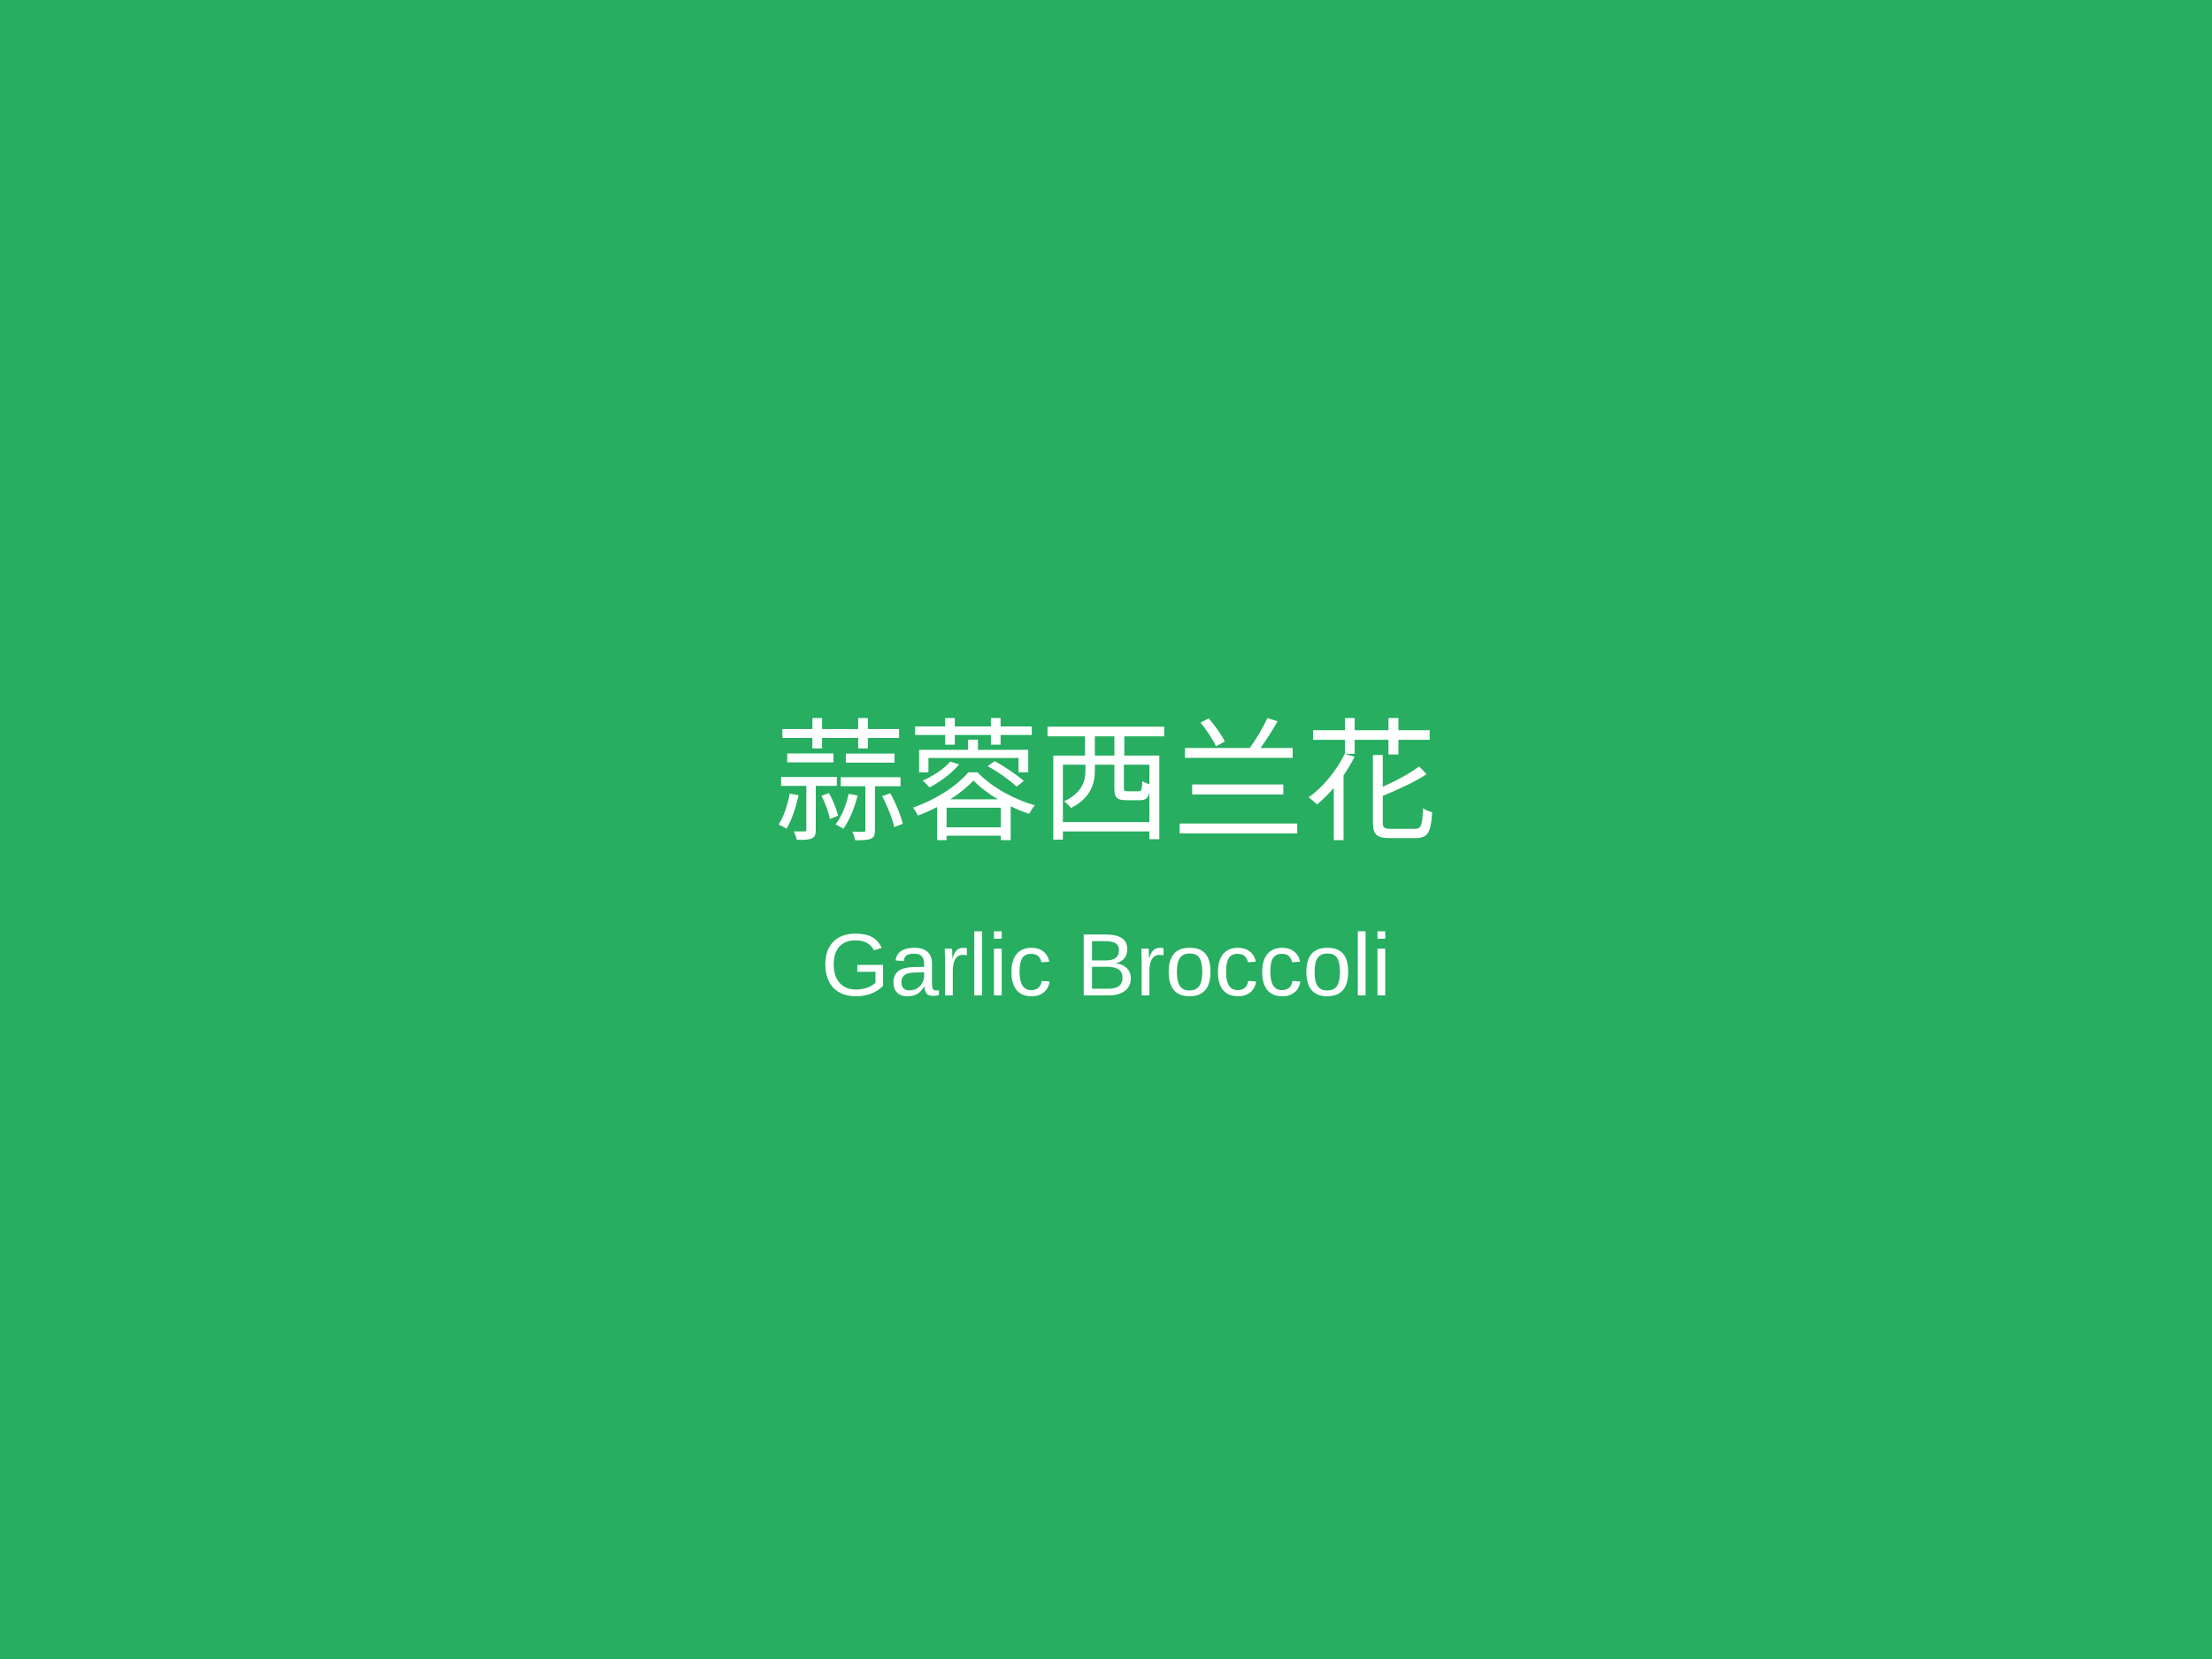
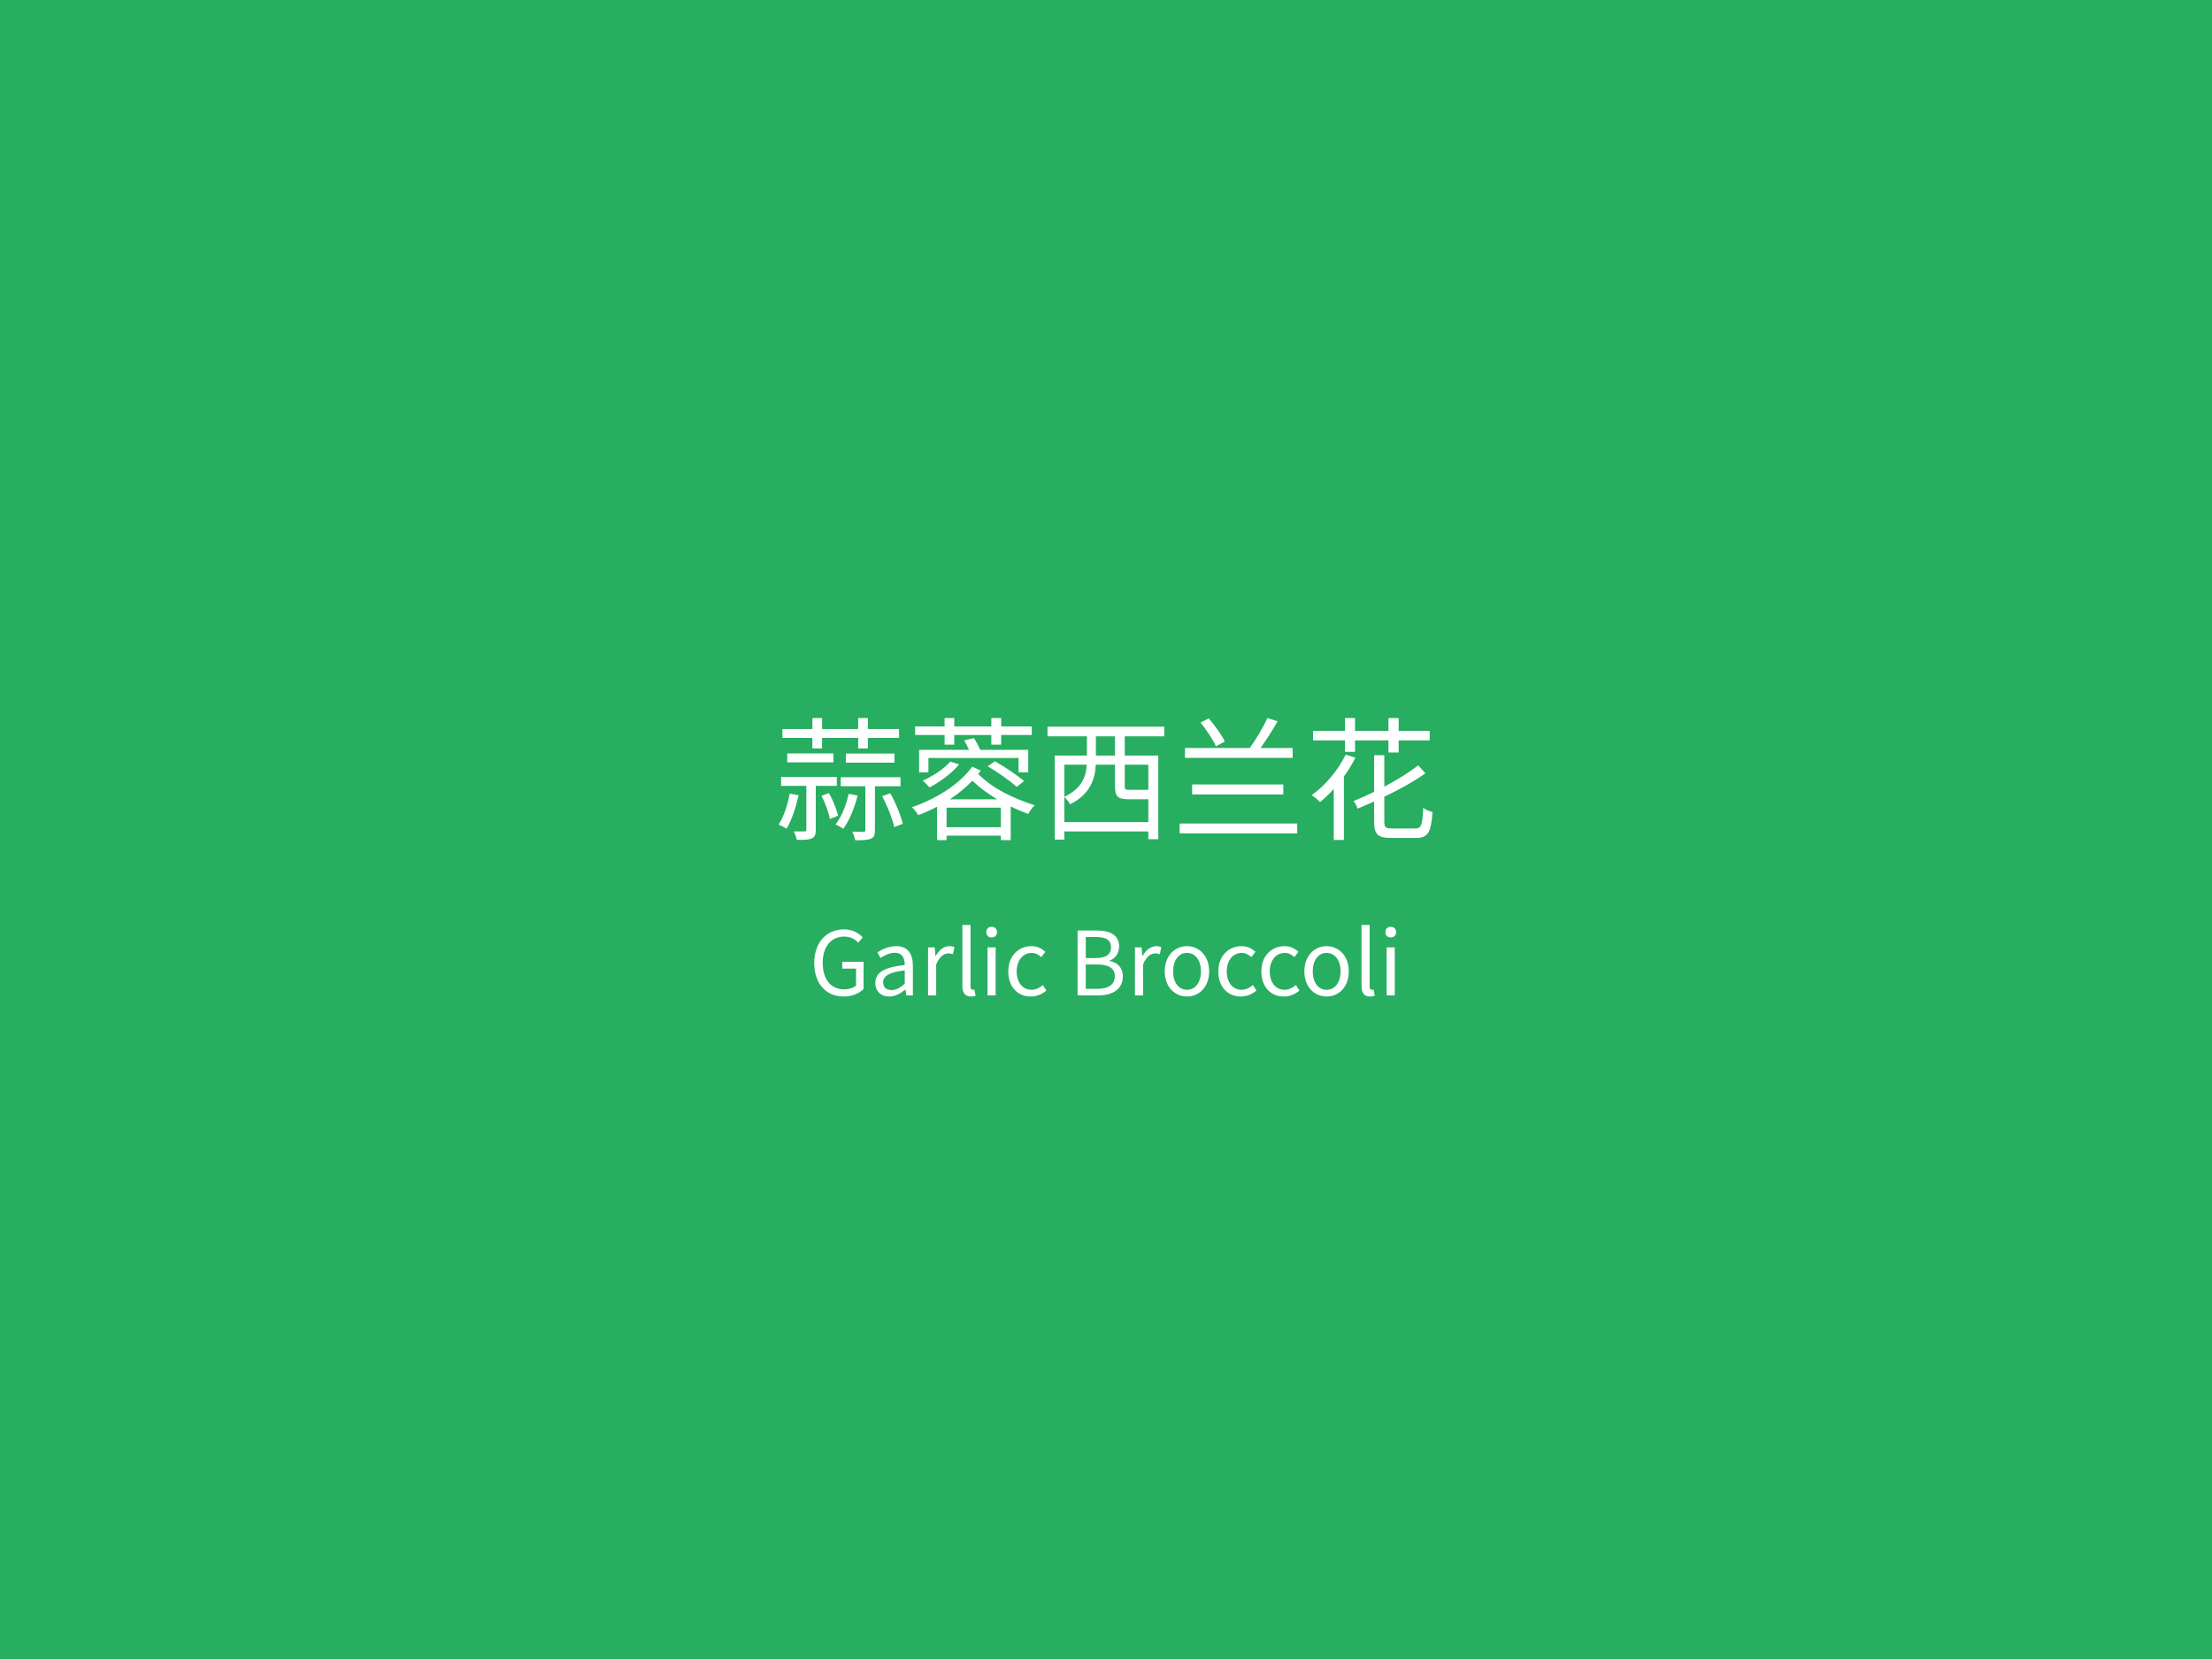
<svg xmlns="http://www.w3.org/2000/svg" width="400" height="300" viewBox="0 0 400 300">
  <rect width="400" height="300" fill="#27ae60" />
-   <text x="200" y="150" text-anchor="middle" font-family="Arial, 'Noto Sans', 'DejaVu Sans', 'Liberation Sans', 'WenQuanYi Micro Hei', 'Microsoft YaHei', 'PingFang SC', 'Hiragino Sans GB', 'Droid Sans Fallback', sans-serif" font-size="24" fill="white">蒜蓉西兰花</text>
-   <text x="200" y="180" text-anchor="middle" font-family="Arial, 'Noto Sans', 'DejaVu Sans', 'Liberation Sans', 'WenQuanYi Micro Hei', 'Microsoft YaHei', 'PingFang SC', 'Hiragino Sans GB', 'Droid Sans Fallback', sans-serif" font-size="16" fill="white">Garlic Broccoli</text>
+   <text x="200" y="150" text-anchor="middle" font-family="'Noto Sans CJK SC', 'Source Han Sans CN', 'Noto Sans SC', 'DejaVu Sans', 'WenQuanYi Micro Hei', 'Droid Sans Fallback', sans-serif" font-size="24" fill="white">蒜蓉西兰花</text>
+   <text x="200" y="180" text-anchor="middle" font-family="'Noto Sans CJK SC', 'Source Han Sans CN', 'Noto Sans SC', 'DejaVu Sans', 'WenQuanYi Micro Hei', 'Droid Sans Fallback', sans-serif" font-size="16" fill="white">Garlic Broccoli</text>
</svg>
